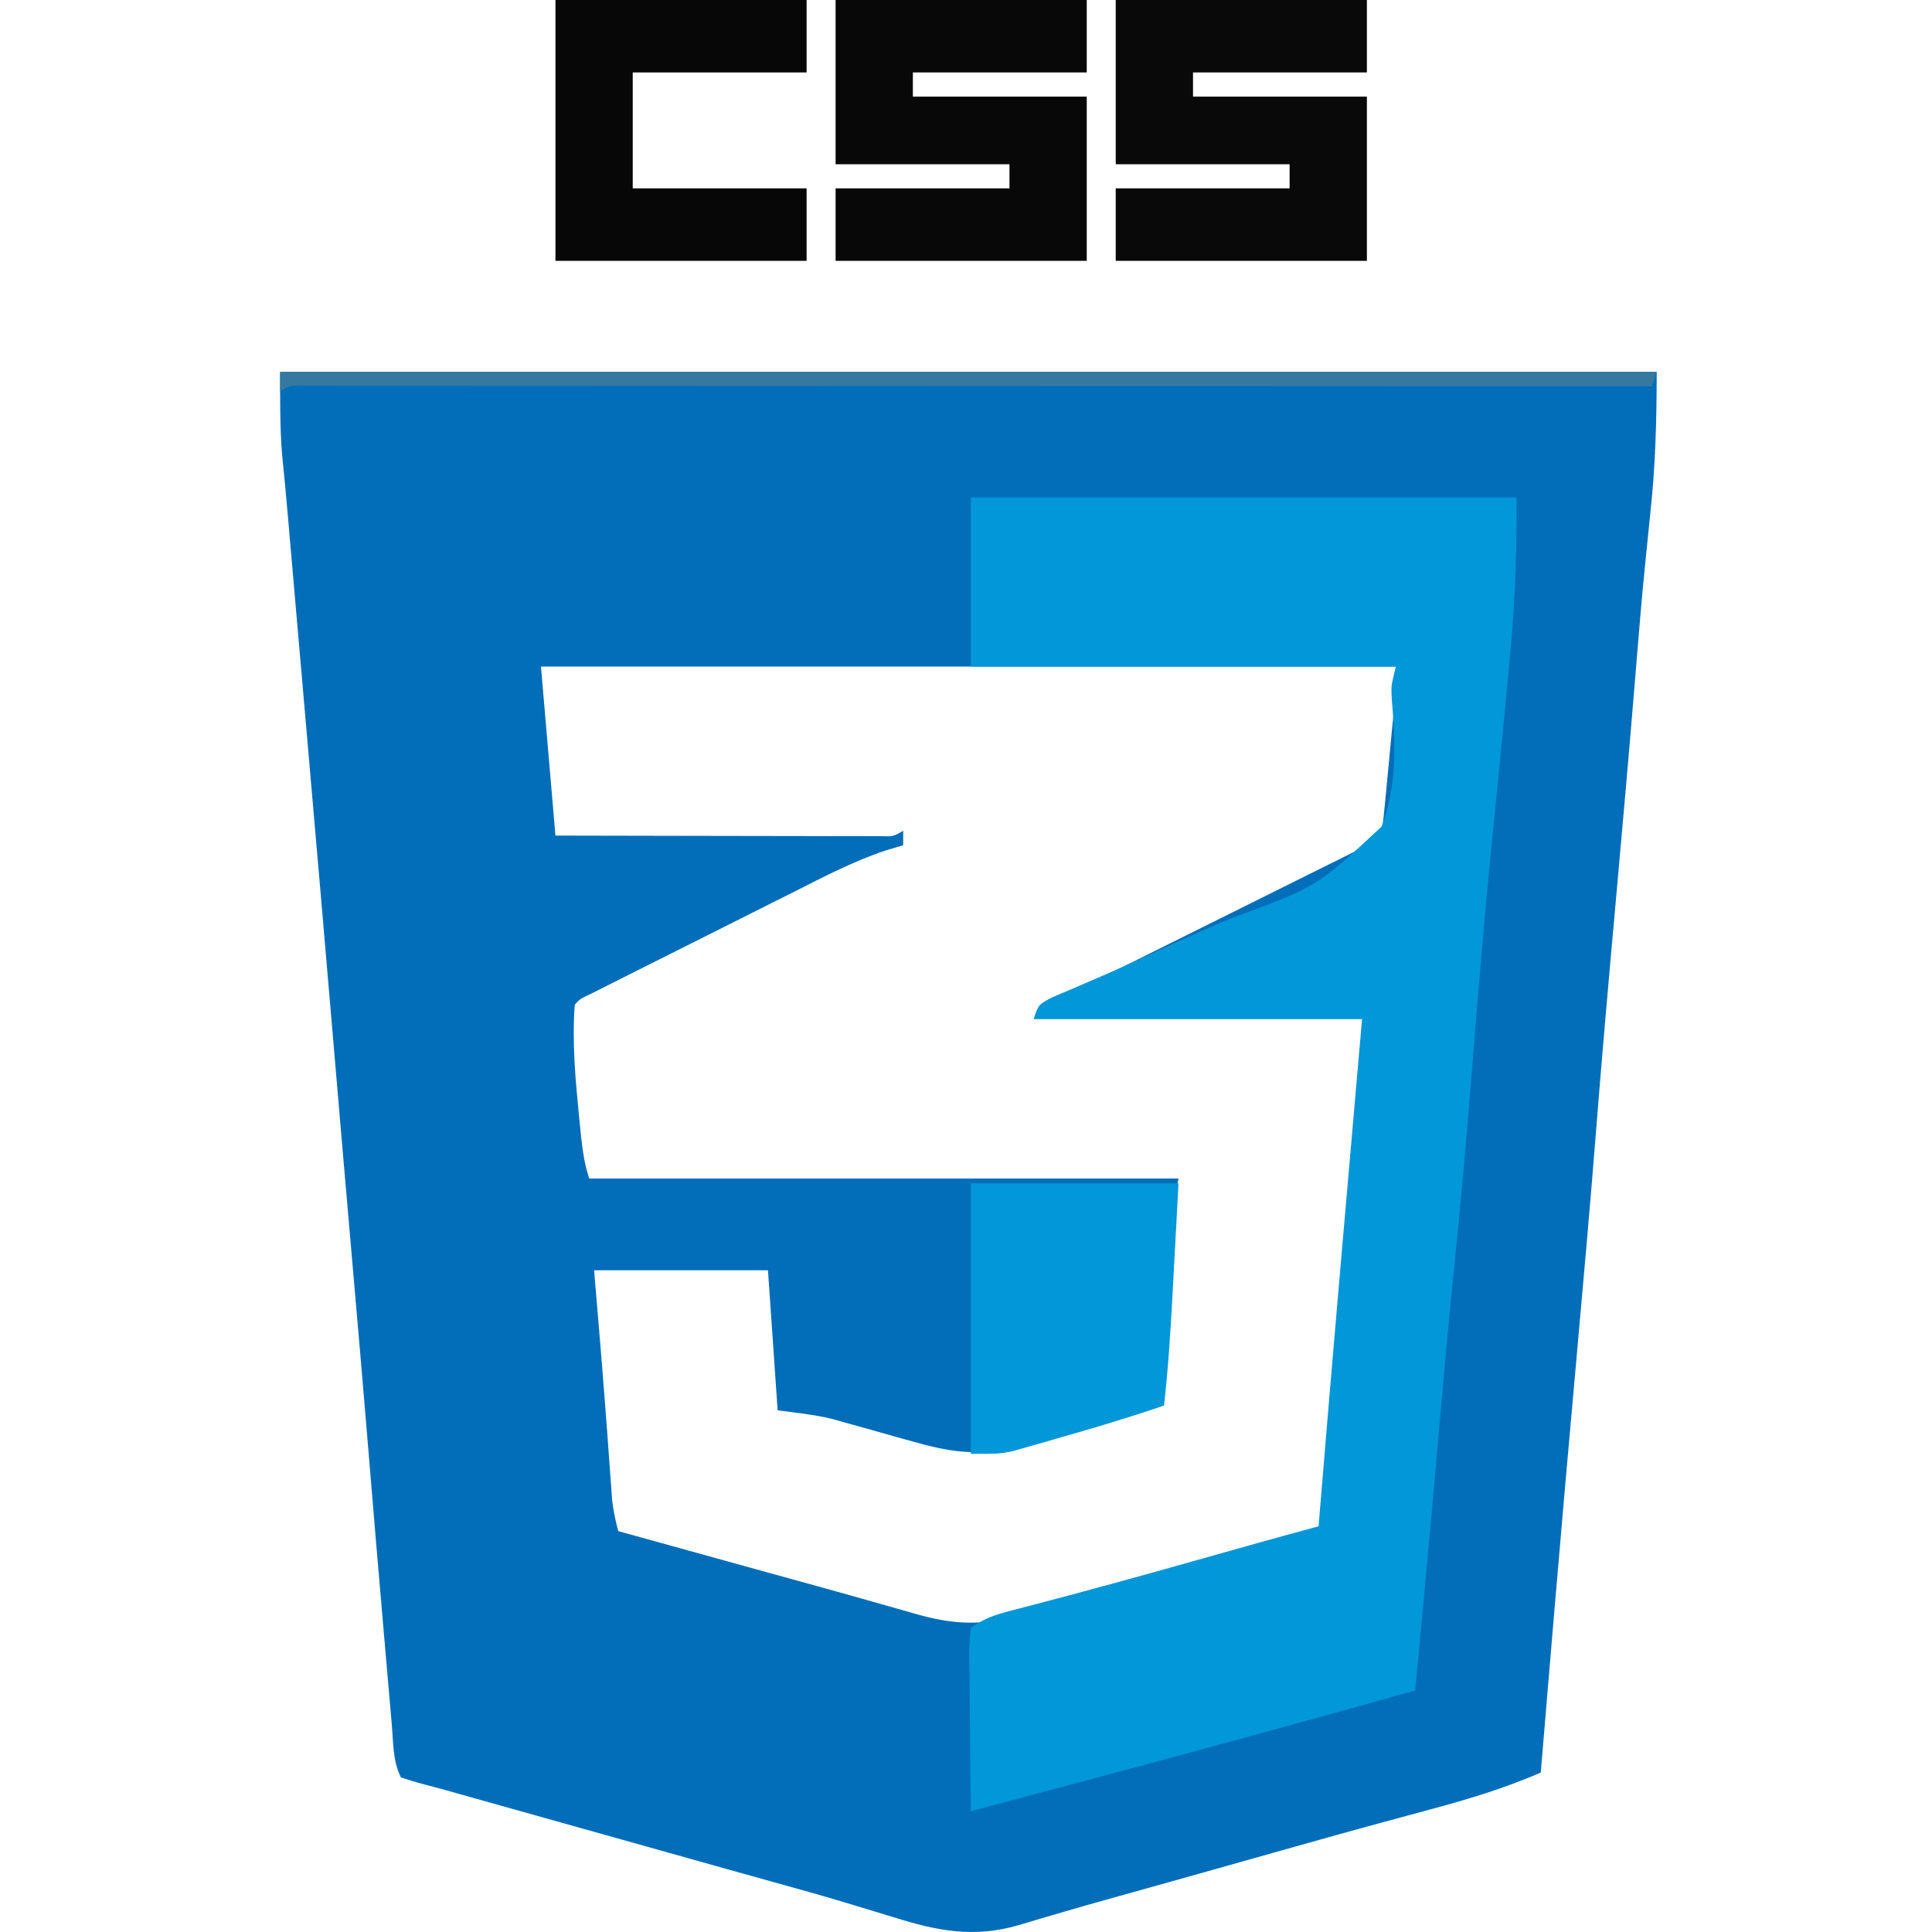
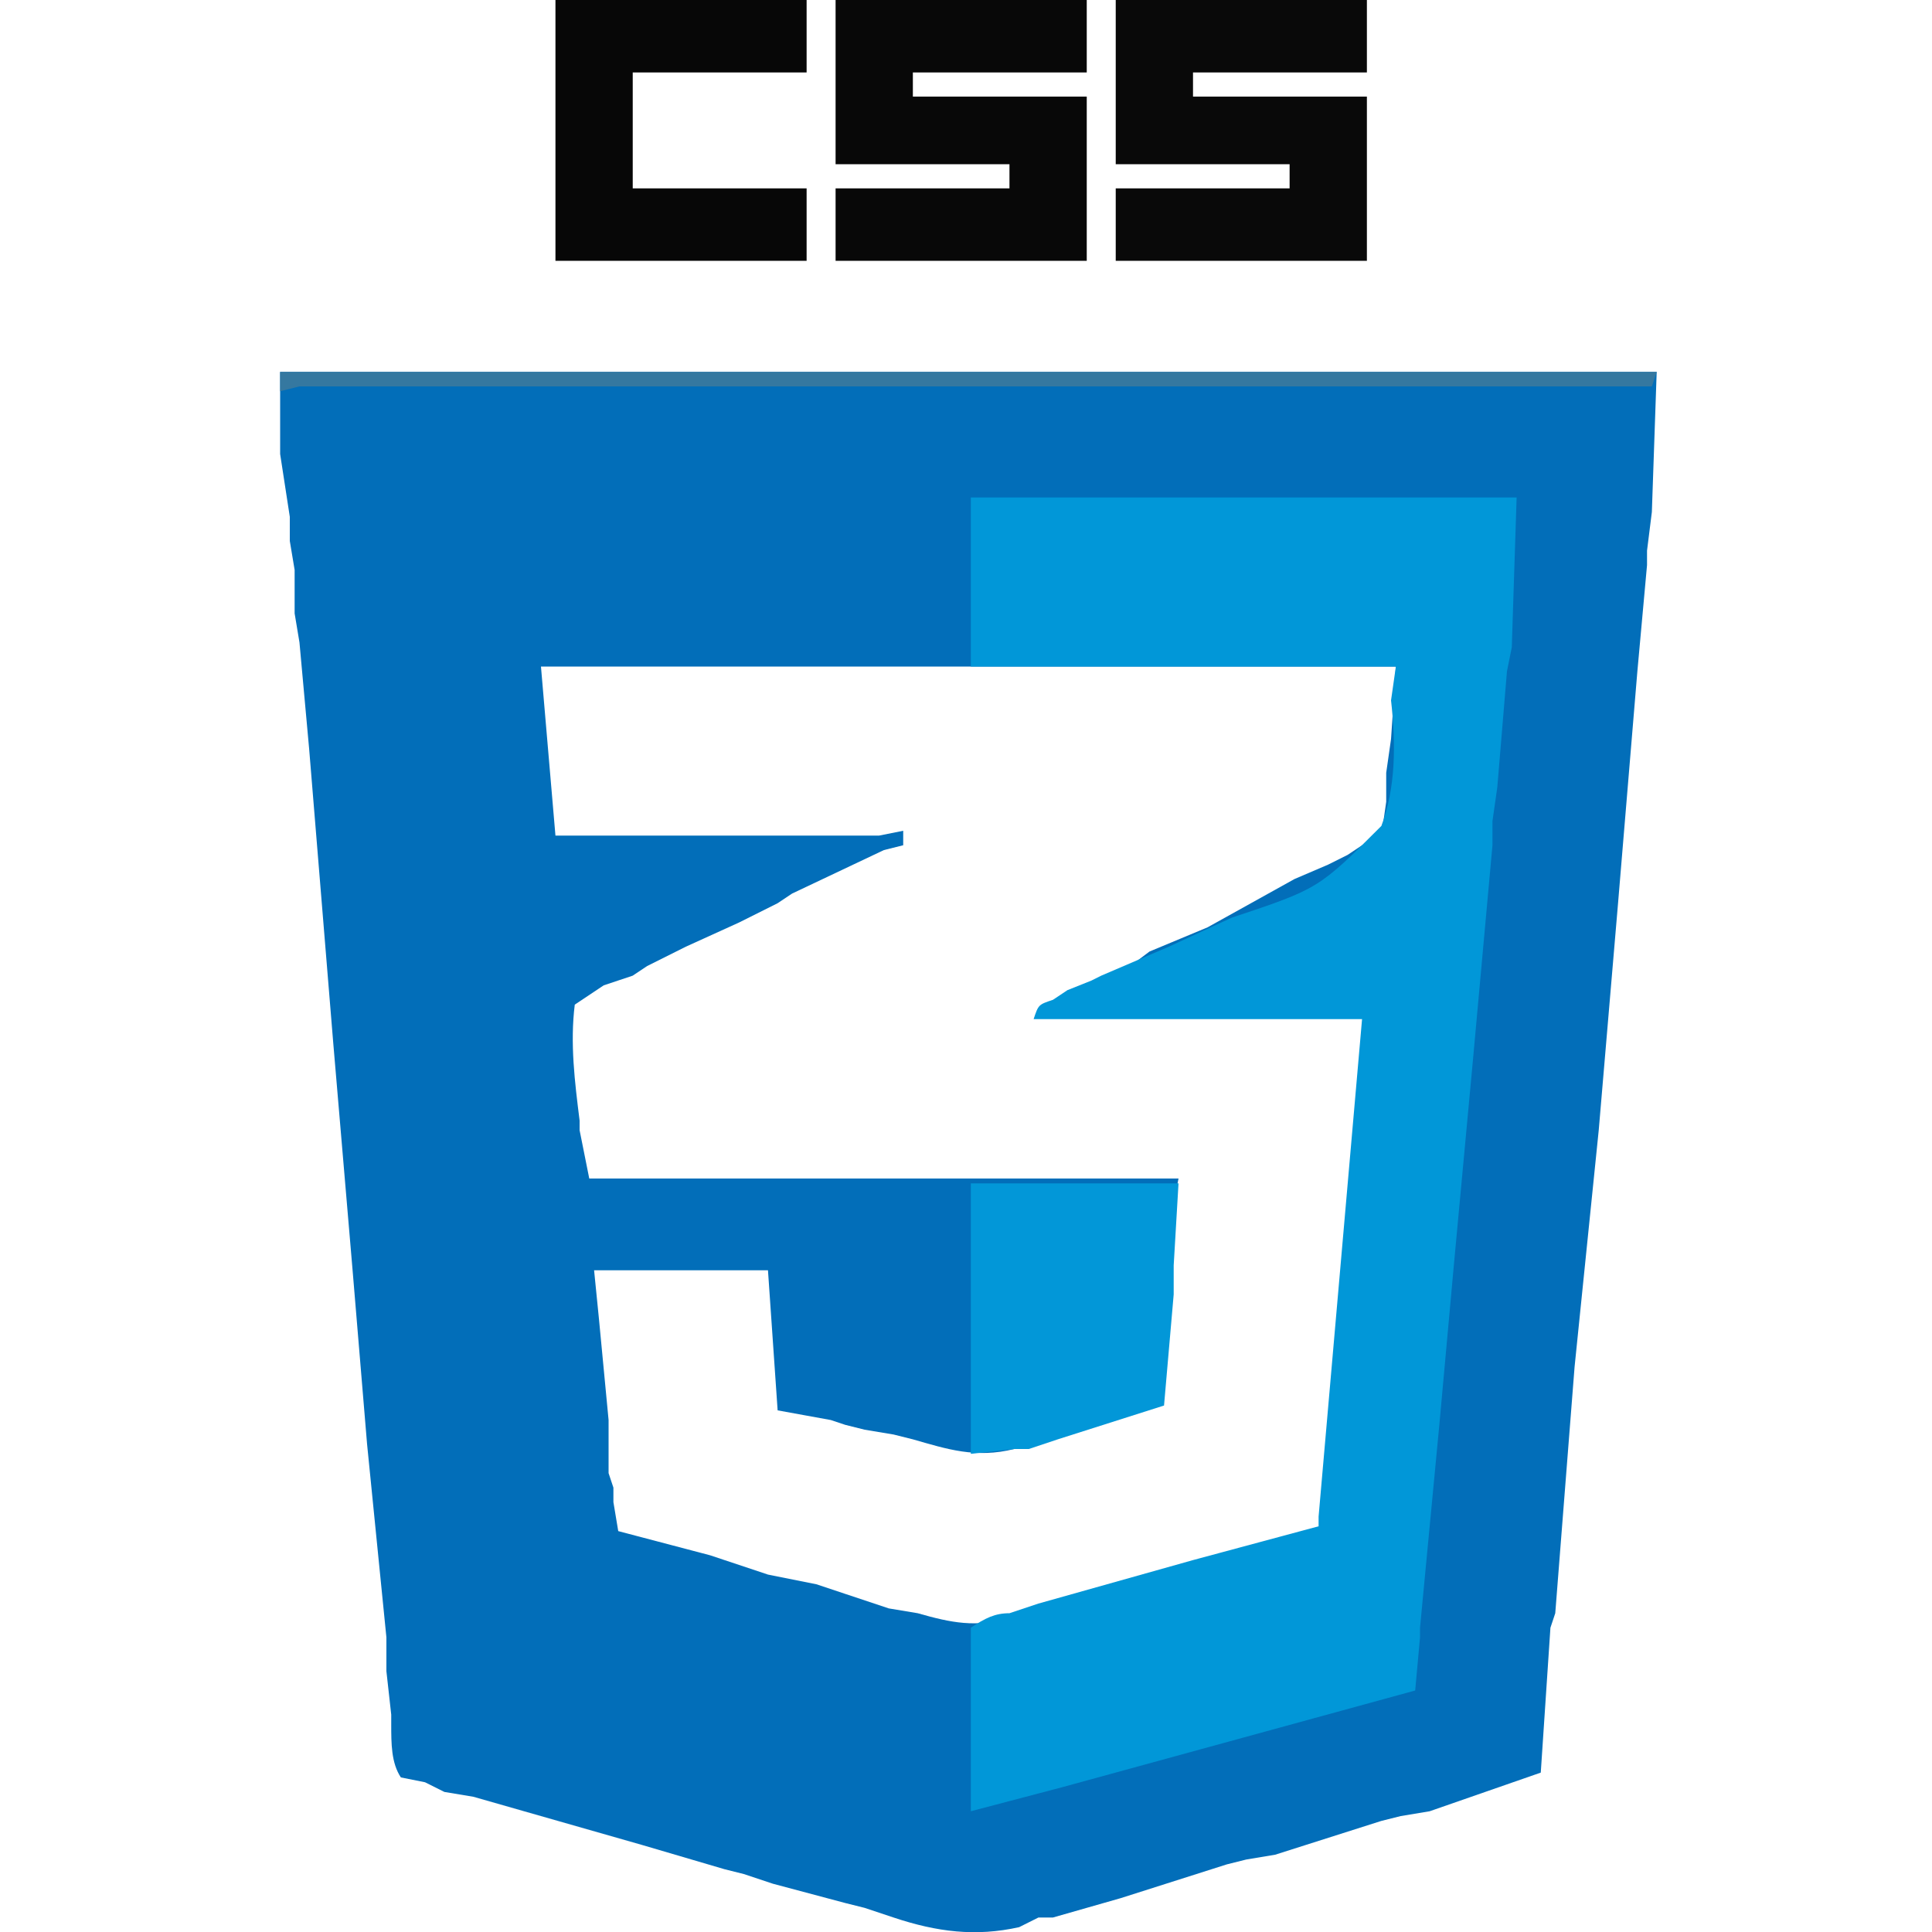
- <svg xmlns="http://www.w3.org/2000/svg" version="1.1" width="400" height="400">
-   <path d="M0 0 C94.05 0 188.1 0 285 0 C285 9.968 284.752 19.357 283.688 29.188 C283.403 31.942 283.125 34.698 282.848 37.453 C282.776 38.16 282.704 38.866 282.63 39.594 C281.865 47.201 281.242 54.818 280.625 62.438 C279.336 78.279 277.926 94.108 276.5 109.938 C275.103 125.454 273.726 140.969 272.5 156.5 C271.197 173.003 269.722 189.489 268.238 205.977 C266.701 223.064 265.199 240.155 263.75 257.25 C263.626 258.716 263.626 258.716 263.499 260.211 C262.658 270.14 261.824 280.069 261 290 C253.45 293.26 245.813 295.572 237.875 297.688 C235.957 298.207 234.039 298.727 232.121 299.249 C230.788 299.611 229.455 299.973 228.121 300.334 C220.649 302.358 213.2 304.46 205.75 306.562 C203.729 307.132 201.708 307.701 199.687 308.271 C198.366 308.643 197.044 309.016 195.723 309.388 C188.339 311.469 180.953 313.546 173.562 315.602 C168.955 316.884 164.357 318.183 159.773 319.543 C158.962 319.78 158.15 320.017 157.314 320.261 C155.845 320.69 154.379 321.129 152.917 321.579 C143.631 324.269 136.081 322.802 127 319.938 C124.855 319.286 122.709 318.637 120.562 317.988 C118.925 317.489 118.925 317.489 117.254 316.979 C112.189 315.455 107.096 314.038 102 312.625 C99.917 312.044 97.833 311.464 95.75 310.883 C94.128 310.431 94.128 310.431 92.473 309.97 C86.665 308.348 80.861 306.713 75.057 305.079 C63.333 301.778 51.607 298.486 39.877 295.207 C38.051 294.696 36.226 294.184 34.402 293.668 C32.874 293.243 31.342 292.831 29.805 292.437 C28.188 292.014 26.59 291.516 25 291 C23.333 287.666 23.444 283.901 23.133 280.227 C23.054 279.329 22.974 278.432 22.893 277.507 C22.633 274.547 22.379 271.586 22.125 268.625 C21.945 266.559 21.765 264.493 21.584 262.427 C20.402 248.865 19.261 235.298 18.143 221.73 C17.151 209.713 16.112 197.7 15.062 185.688 C13.689 169.96 12.334 154.231 11 138.5 C9.282 118.25 7.53 98.004 5.764 77.758 C5.139 70.597 4.516 63.435 3.895 56.273 C3.712 54.167 3.529 52.06 3.346 49.953 C3.082 46.921 2.819 43.888 2.556 40.855 C2.392 38.971 2.229 37.088 2.065 35.204 C1.912 33.44 1.759 31.676 1.607 29.911 C1.233 25.587 0.826 21.268 0.387 16.949 C-0.054 11.315 0 5.651 0 0 Z M54 61 C54.99 72.55 55.98 84.1 57 96 C69.393 96.029 69.393 96.029 81.785 96.049 C86.837 96.055 91.89 96.062 96.942 96.075 C101.014 96.086 105.086 96.092 109.158 96.095 C110.713 96.097 112.269 96.1 113.825 96.106 C115.999 96.113 118.173 96.114 120.347 96.114 C122.206 96.117 122.206 96.117 124.102 96.12 C126.94 96.201 126.94 96.201 129 95 C129 95.99 129 96.98 129 98 C127.794 98.359 126.588 98.718 125.346 99.087 C118.756 101.29 112.657 104.475 106.469 107.602 C105.184 108.246 103.899 108.889 102.613 109.532 C99.939 110.872 97.267 112.215 94.596 113.562 C91.167 115.29 87.736 117.011 84.303 118.73 C81.658 120.054 79.014 121.381 76.371 122.709 C75.105 123.345 73.839 123.98 72.572 124.615 C70.812 125.499 69.053 126.385 67.295 127.272 C65.793 128.028 65.793 128.028 64.262 128.799 C62.094 129.809 62.094 129.809 61 131 C60.408 138.889 61.158 146.778 61.938 154.625 C62.024 155.502 62.111 156.379 62.2 157.282 C62.562 160.713 62.905 163.714 64 167 C104.26 167 144.52 167 186 167 C185.67 168.65 185.34 170.3 185 172 C184.8 174.376 184.637 176.756 184.5 179.137 C184.459 179.816 184.419 180.496 184.377 181.196 C184.248 183.359 184.124 185.523 184 187.688 C183.836 190.525 183.669 193.362 183.5 196.199 C183.439 197.217 183.439 197.217 183.377 198.256 C183.052 203.521 182.581 208.758 182 214 C176.882 215.462 171.76 216.903 166.631 218.327 C164.89 218.814 163.15 219.306 161.412 219.803 C158.903 220.52 156.39 221.217 153.875 221.91 C153.107 222.134 152.339 222.358 151.548 222.589 C144.136 224.594 138.187 223.491 130.812 221.406 C129.701 221.098 128.59 220.79 127.445 220.473 C124 219.5 124 219.5 120.555 218.527 C119.444 218.219 118.332 217.911 117.188 217.594 C116.191 217.312 115.195 217.03 114.168 216.74 C110.499 215.883 106.738 215.467 103 215 C102.01 200.645 102.01 200.645 101 186 C89.12 186 77.24 186 65 186 C65.289 189.424 65.578 192.847 65.875 196.375 C66.461 203.329 67.027 210.283 67.543 217.242 C67.63 218.413 67.717 219.585 67.807 220.792 C67.975 223.067 68.14 225.343 68.302 227.619 C68.379 228.657 68.456 229.696 68.535 230.766 C68.601 231.681 68.667 232.597 68.735 233.54 C68.977 235.786 69.429 237.821 70 240 C76.291 241.742 82.581 243.484 88.872 245.225 C91.001 245.814 93.131 246.403 95.26 246.993 C96.794 247.418 96.794 247.418 98.359 247.852 C99.384 248.135 100.409 248.419 101.465 248.712 C104.578 249.572 107.692 250.429 110.806 251.286 C114.949 252.428 119.085 253.59 123.218 254.769 C124.211 255.048 125.204 255.328 126.227 255.616 C128.096 256.142 129.963 256.675 131.828 257.216 C138.588 259.106 144.381 259.693 151.246 257.785 C152.233 257.515 153.219 257.246 154.236 256.968 C155.293 256.669 156.349 256.37 157.438 256.062 C158.553 255.755 159.668 255.447 160.817 255.13 C163.886 254.28 166.953 253.421 170.019 252.558 C172.067 251.981 174.115 251.407 176.164 250.833 C181.768 249.264 187.372 247.694 192.972 246.11 C193.618 245.927 194.263 245.745 194.929 245.556 C196.791 245.029 198.653 244.502 200.515 243.975 C204.675 242.811 208.847 241.698 213.026 240.604 C214.982 240.174 214.982 240.174 216 239 C216.233 237.169 216.4 235.329 216.543 233.488 C216.695 231.594 216.695 231.594 216.85 229.661 C216.932 228.608 216.932 228.608 217.015 227.533 C217.323 223.564 217.647 219.597 217.969 215.629 C218.08 214.247 218.08 214.247 218.194 212.838 C219.467 197.137 220.838 181.444 222.188 165.75 C223.116 154.942 224.044 144.135 225 133 C202.56 133 180.12 133 157 133 C160.489 130.383 163.616 128.574 167.497 126.646 C168.14 126.325 168.782 126.005 169.444 125.674 C171.559 124.62 173.676 123.572 175.793 122.523 C177.265 121.791 178.736 121.057 180.208 120.324 C184.074 118.397 187.942 116.475 191.811 114.555 C198.015 111.474 204.217 108.388 210.417 105.3 C212.586 104.221 214.756 103.144 216.927 102.068 C218.248 101.41 219.57 100.753 220.891 100.095 C222.05 99.52 223.208 98.945 224.401 98.353 C226.864 97.236 226.864 97.236 228 96 C228.301 93.76 228.54 91.512 228.754 89.262 C228.819 88.585 228.884 87.907 228.951 87.21 C229.089 85.773 229.224 84.337 229.357 82.9 C229.561 80.707 229.771 78.514 229.982 76.322 C230.734 68.675 230.734 68.675 231 61 C172.59 61 114.18 61 54 61 Z " fill="#026EB9" transform="translate(58,77)" />
-   <path d="M0 0 C37.29 0 74.58 0 113 0 C113 10.651 112.763 20.894 111.75 31.438 C111.615 32.907 111.48 34.376 111.345 35.845 C110.615 43.768 109.837 51.685 109.051 59.602 C108.805 62.08 108.559 64.559 108.313 67.037 C108.145 68.727 107.977 70.416 107.809 72.106 C106.352 86.787 105.111 101.481 103.938 116.188 C102.806 130.364 101.617 144.521 100.144 158.667 C98.984 169.893 97.989 181.133 97 192.375 C95.784 206.191 94.553 220.005 93.25 233.812 C93.185 234.501 93.12 235.189 93.053 235.898 C92.704 239.599 92.353 243.3 92 247 C67.614 253.86 43.177 260.506 18.696 267.017 C12.463 268.675 6.232 270.338 0 272 C-0.074 266.625 -0.129 261.25 -0.165 255.875 C-0.18 254.045 -0.2 252.216 -0.226 250.386 C-0.263 247.76 -0.28 245.134 -0.293 242.508 C-0.308 241.687 -0.324 240.866 -0.34 240.02 C-0.341 237.715 -0.341 237.715 0 234 C2.842 232.106 4.615 231.43 7.855 230.59 C8.855 230.327 9.855 230.063 10.885 229.792 C11.975 229.51 13.064 229.228 14.188 228.938 C24.8 226.14 35.377 223.237 45.938 220.25 C54.615 217.796 63.294 215.351 72 213 C72.059 212.271 72.119 211.542 72.18 210.79 C74.985 176.515 78.012 142.259 81 108 C58.56 108 36.12 108 13 108 C14 105 14 105 16.758 103.519 C17.998 102.982 19.243 102.456 20.492 101.938 C21.898 101.333 23.304 100.726 24.709 100.119 C25.458 99.799 26.206 99.478 26.978 99.148 C31.788 97.065 36.543 94.855 41.307 92.669 C45.488 90.76 49.679 88.898 53.921 87.127 C71.679 80.577 71.679 80.577 85.018 68.157 C88.253 59.854 87.948 50.728 87.168 41.994 C87 39 87 39 88 35 C58.96 35 29.92 35 0 35 C0 23.45 0 11.9 0 0 Z " fill="#0197D8" transform="translate(201,103)" />
-   <path d="M0 0 C17.16 0 34.32 0 52 0 C52 4.95 52 9.9 52 15 C40.12 15 28.24 15 16 15 C16 16.65 16 18.3 16 20 C27.88 20 39.76 20 52 20 C52 31.22 52 42.44 52 54 C34.84 54 17.68 54 0 54 C0 49.05 0 44.1 0 39 C11.88 39 23.76 39 36 39 C36 37.35 36 35.7 36 34 C24.12 34 12.24 34 0 34 C0 22.78 0 11.56 0 0 Z " fill="#090909" transform="translate(231,0)" />
-   <path d="M0 0 C17.16 0 34.32 0 52 0 C52 4.95 52 9.9 52 15 C40.12 15 28.24 15 16 15 C16 16.65 16 18.3 16 20 C27.88 20 39.76 20 52 20 C52 31.22 52 42.44 52 54 C34.84 54 17.68 54 0 54 C0 49.05 0 44.1 0 39 C11.88 39 23.76 39 36 39 C36 37.35 36 35.7 36 34 C24.12 34 12.24 34 0 34 C0 22.78 0 11.56 0 0 Z " fill="#080808" transform="translate(173,0)" />
-   <path d="M0 0 C14.19 0 28.38 0 43 0 C42.691 5.734 42.381 11.467 42.062 17.375 C41.967 19.163 41.872 20.952 41.774 22.794 C41.353 30.553 40.873 38.276 40 46 C32.83 48.455 25.604 50.622 18.312 52.688 C17.211 53.008 16.109 53.328 14.975 53.658 C13.907 53.96 12.839 54.263 11.738 54.574 C10.78 54.848 9.821 55.123 8.833 55.405 C6 56 6 56 0 56 C0 37.52 0 19.04 0 0 Z " fill="#0297D8" transform="translate(201,245)" />
-   <path d="M0 0 C17.16 0 34.32 0 52 0 C52 4.95 52 9.9 52 15 C40.12 15 28.24 15 16 15 C16 22.92 16 30.84 16 39 C27.88 39 39.76 39 52 39 C52 43.95 52 48.9 52 54 C34.84 54 17.68 54 0 54 C0 36.18 0 18.36 0 0 Z " fill="#070707" transform="translate(115,0)" />
-   <path d="M0 0 C94.05 0 188.1 0 285 0 C284.67 0.99 284.34 1.98 284 3 C283.404 3 282.808 2.999 282.194 2.999 C246.905 2.976 211.616 2.959 176.327 2.949 C172.093 2.948 167.86 2.946 163.626 2.945 C162.362 2.945 162.362 2.945 161.072 2.944 C147.41 2.94 133.748 2.932 120.085 2.923 C106.075 2.914 92.065 2.908 78.055 2.906 C69.405 2.905 60.754 2.9 52.103 2.892 C46.178 2.887 40.252 2.885 34.327 2.886 C30.904 2.887 27.481 2.886 24.058 2.881 C20.354 2.876 16.65 2.877 12.946 2.88 C11.855 2.877 10.763 2.874 9.639 2.871 C8.653 2.873 7.666 2.875 6.65 2.877 C5.794 2.877 4.938 2.876 4.057 2.876 C1.935 2.869 1.935 2.869 0 4 C0 2.68 0 1.36 0 0 Z " fill="#3578A0" transform="translate(58,77)" />
+ <svg xmlns="http://www.w3.org/2000/svg" width="400" height="400">
+   <path d="M58 77h285l-1 29-1 8v3l-2 22-4 48-4 47-5 49-4 51-1 3-2 30-23 8-6 1-4 1-22 7-6 1-4 1-22 7-14 4h-3l-4 2c-9 2-17 1-26-2l-6-2-4-1-15-4-6-2-4-1-17-5-35-10-6-1-4-2-5-1c-2-3-2-7-2-11v-2l-1-9v-7l-4-40-3-36-4-47-5-61-2-22-1-6v-9l-1-6v-5l-2-13V77zm54 61l3 35h67l5-1v3l-4 1-19 9-3 2-8 4-11 5-8 4-3 2-6 2-3 2-3 2c-1 8 0 16 1 24v2l2 10h122l-1 5v7l-1 2v15l-1 2-1 16-15 4-6 2-7 2-2 1c-8 2-14 0-21-2l-4-1-6-1-4-1-3-1-11-2-2-29h-36l1 10 2 21v11l1 3v3l1 6 19 5 6 2 3 1 3 1 10 2 12 4 3 1 6 1c7 2 12 3 19 1l3-1 3-1 4-1 9-2 6-2 17-5h2l6-2 12-3 3-2 1-6v-3-2l1-12v-3l4-47 3-33h-68c3-3 7-4 10-6l2-1 7-3 4-3 12-5 18-10 7-3 4-2 3-2 4-2 1-7v-2-4l1-7 1-15H112z" fill="#026EB9" />
+   <path d="M201 103h113l-1 31-1 5-2 24-1 7v5l-4 44-4 43-3 33-4 42v2l-1 11-73 20-19 5v-16-6-7-3-6c3-2 5-3 8-3l3-1 3-1 32-9 26-7v-2l9-103h-68c1-3 1-3 4-4l3-2 5-2 2-1 14-6 13-6c18-6 18-6 31-19 3-8 3-17 2-26l1-7h-88v-35z" fill="#0197D8" />
+   <path d="M231 0h52v15h-36v5h36v34h-52V39h36v-5h-36V0z" fill="#090909" />
+   <path d="M173 0h52v15h-36v5h36v34h-52V39h36v-5h-36V0z" fill="#080808" />
+   <path d="M201 245h43l-1 17v6l-2 23-22 7-3 1-3 1h-3l-9 1v-56z" fill="#0297D8" />
+   <path d="M115 0h52v15h-36v24h36v15h-52V0z" fill="#070707" />
+   <path d="M58 77h285l-1 3H62l-4 1v-4z" fill="#3578A0" />
</svg>
